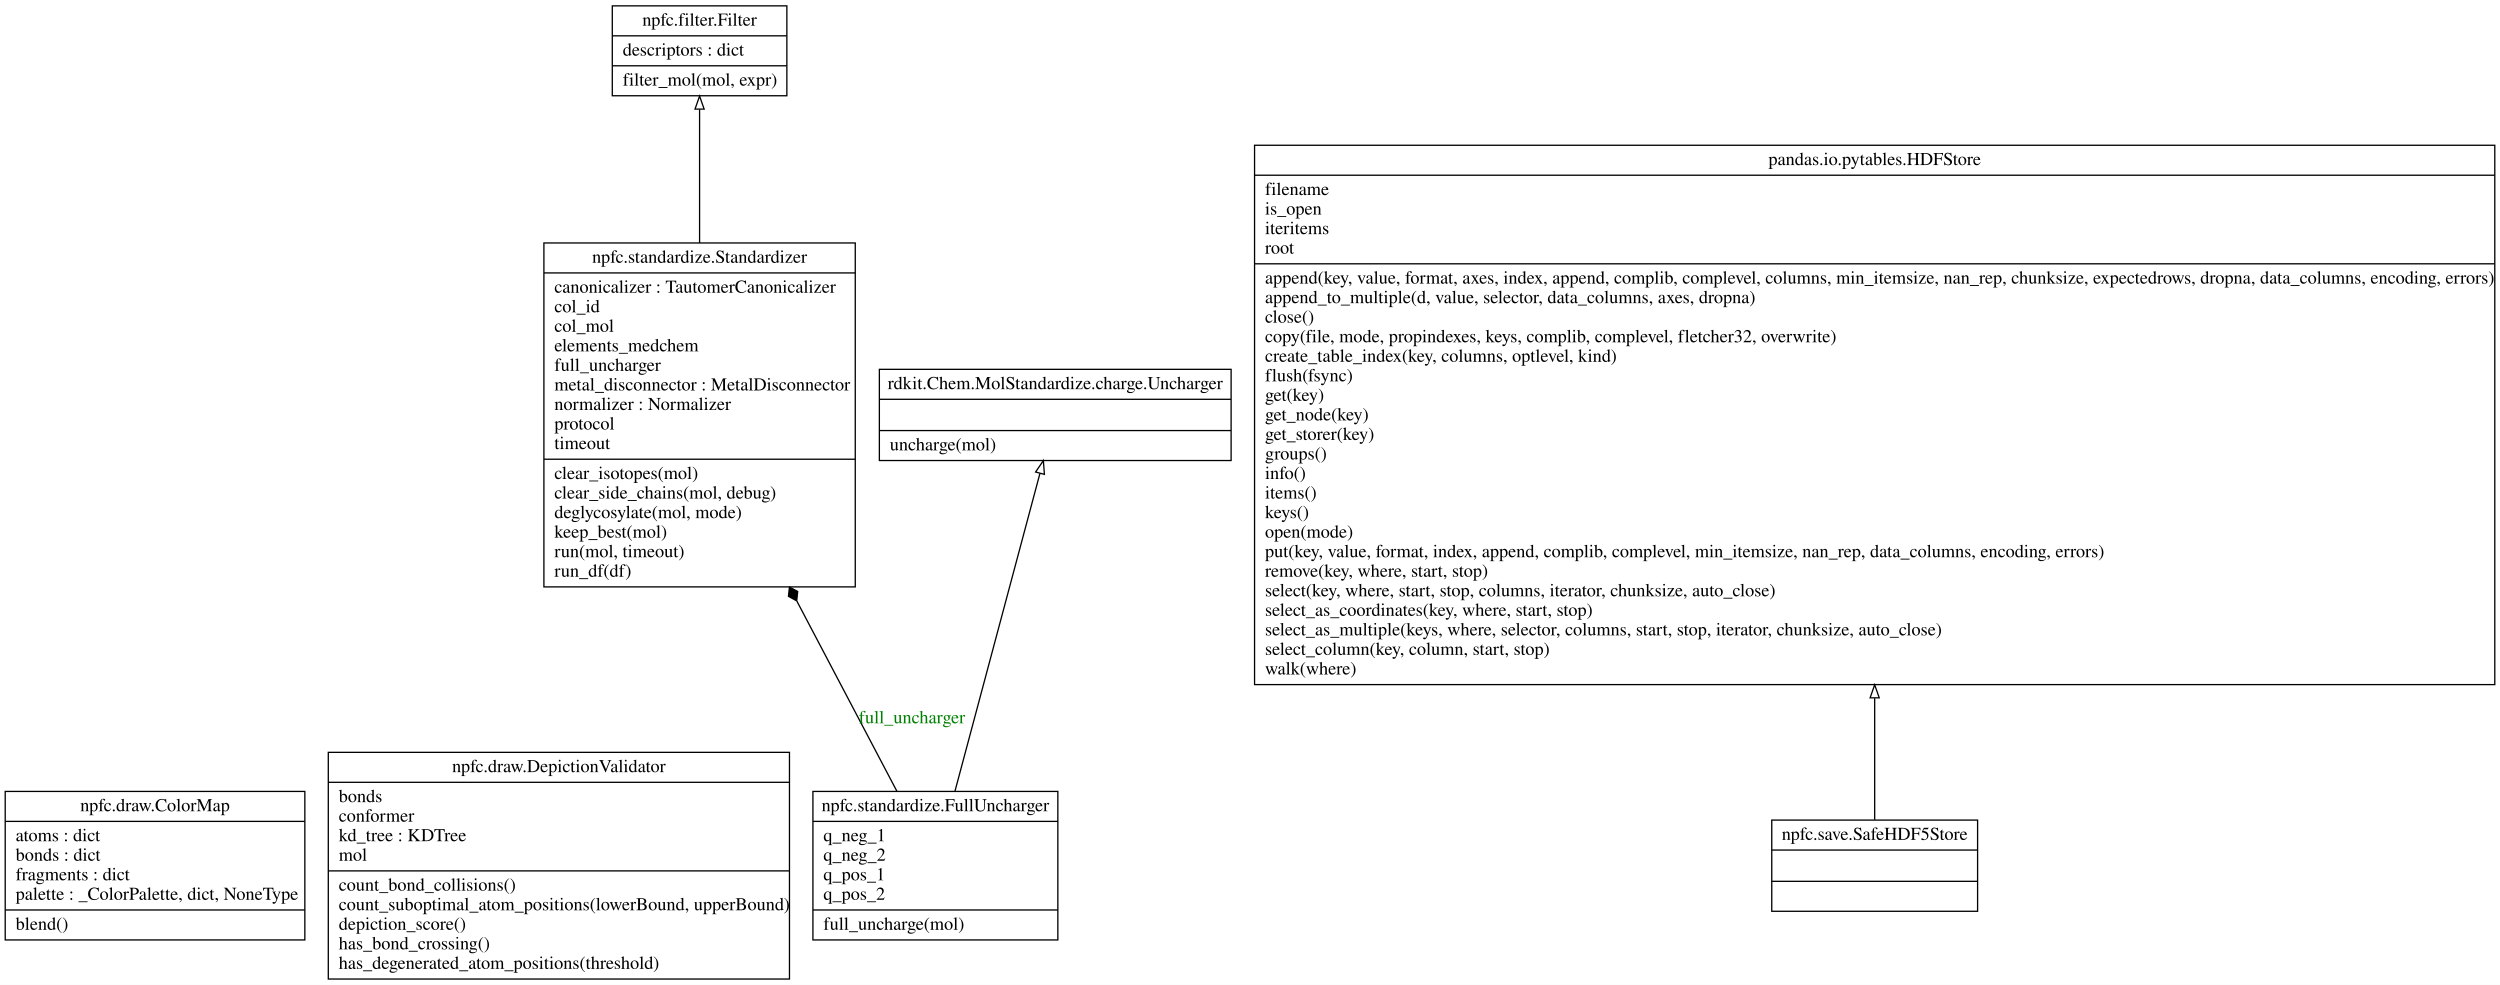
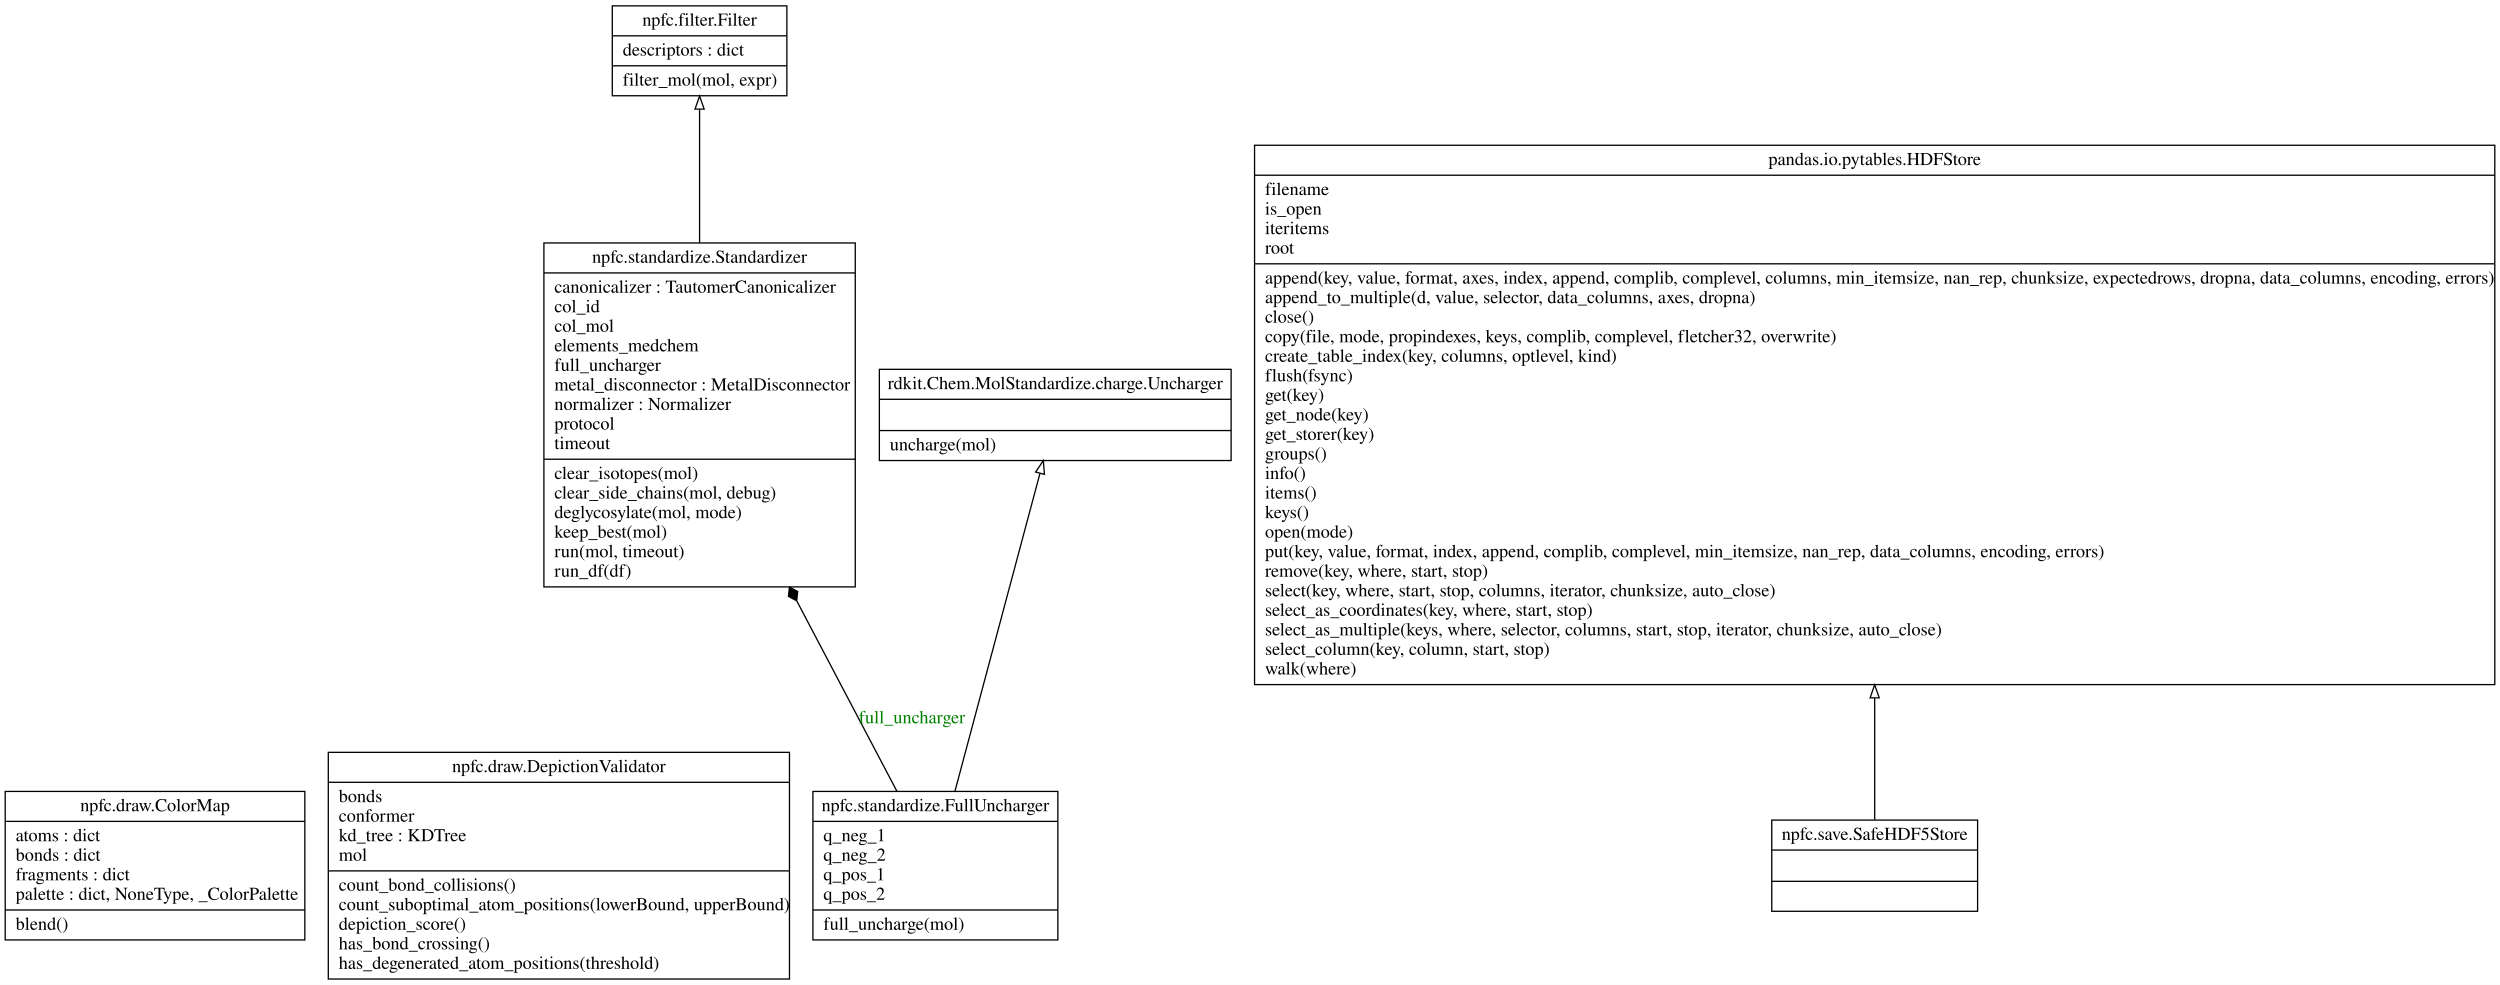
<svg xmlns="http://www.w3.org/2000/svg" width="1919pt" height="756pt" viewBox="0.00 0.00 1919.00 756.00">
  <g id="graph0" class="graph" transform="scale(1 1) rotate(0) translate(4 752)">
    <polygon fill="white" stroke="none" points="-4,4 -4,-752 1915,-752 1915,4 -4,4" />
    <g id="node1" class="node">
      <polygon fill="none" stroke="black" points="0,-30.5 0,-144.5 230,-144.5 230,-30.5 0,-30.5" />
      <text text-anchor="middle" x="115" y="-129.3" font-family="Times,serif" font-size="14.00">npfc.draw.ColorMap</text>
      <polyline fill="none" stroke="black" points="0,-121.5 230,-121.5 " />
      <text text-anchor="start" x="8" y="-106.3" font-family="Times,serif" font-size="14.00">atoms : dict</text>
      <text text-anchor="start" x="8" y="-91.3" font-family="Times,serif" font-size="14.00">bonds : dict</text>
      <text text-anchor="start" x="8" y="-76.3" font-family="Times,serif" font-size="14.00">fragments : dict</text>
-       <text text-anchor="start" x="8" y="-61.3" font-family="Times,serif" font-size="14.00">palette : _ColorPalette, dict, NoneType</text>
+       <text text-anchor="start" x="8" y="-61.3" font-family="Times,serif" font-size="14.00">palette : dict, NoneType, _ColorPalette</text>
      <polyline fill="none" stroke="black" points="0,-53.5 230,-53.5 " />
      <text text-anchor="start" x="8" y="-38.3" font-family="Times,serif" font-size="14.00">blend()</text>
    </g>
    <g id="node2" class="node">
      <polygon fill="none" stroke="black" points="248,-0.5 248,-174.5 602,-174.5 602,-0.5 248,-0.5" />
      <text text-anchor="middle" x="425" y="-159.3" font-family="Times,serif" font-size="14.00">npfc.draw.DepictionValidator</text>
      <polyline fill="none" stroke="black" points="248,-151.5 602,-151.5 " />
      <text text-anchor="start" x="256" y="-136.3" font-family="Times,serif" font-size="14.00">bonds</text>
      <text text-anchor="start" x="256" y="-121.3" font-family="Times,serif" font-size="14.00">conformer</text>
      <text text-anchor="start" x="256" y="-106.3" font-family="Times,serif" font-size="14.00">kd_tree : KDTree</text>
      <text text-anchor="start" x="256" y="-91.3" font-family="Times,serif" font-size="14.00">mol</text>
      <polyline fill="none" stroke="black" points="248,-83.5 602,-83.5 " />
      <text text-anchor="start" x="256" y="-68.3" font-family="Times,serif" font-size="14.00">count_bond_collisions()</text>
      <text text-anchor="start" x="256" y="-53.3" font-family="Times,serif" font-size="14.00">count_suboptimal_atom_positions(lowerBound, upperBound)</text>
      <text text-anchor="start" x="256" y="-38.3" font-family="Times,serif" font-size="14.00">depiction_score()</text>
      <text text-anchor="start" x="256" y="-23.3" font-family="Times,serif" font-size="14.00">has_bond_crossing()</text>
      <text text-anchor="start" x="256" y="-8.3" font-family="Times,serif" font-size="14.00">has_degenerated_atom_positions(threshold)</text>
    </g>
    <g id="node3" class="node">
      <polygon fill="none" stroke="black" points="466,-678.5 466,-747.5 600,-747.5 600,-678.5 466,-678.5" />
      <text text-anchor="middle" x="533" y="-732.3" font-family="Times,serif" font-size="14.00">npfc.filter.Filter</text>
      <polyline fill="none" stroke="black" points="466,-724.5 600,-724.5 " />
      <text text-anchor="start" x="474" y="-709.3" font-family="Times,serif" font-size="14.00">descriptors : dict</text>
      <polyline fill="none" stroke="black" points="466,-701.5 600,-701.5 " />
      <text text-anchor="start" x="474" y="-686.3" font-family="Times,serif" font-size="14.00">filter_mol(mol, expr)</text>
    </g>
    <g id="node4" class="node">
      <polygon fill="none" stroke="black" points="1356,-52.5 1356,-122.5 1514,-122.5 1514,-52.5 1356,-52.5" />
      <text text-anchor="middle" x="1435" y="-107.3" font-family="Times,serif" font-size="14.00">npfc.save.SafeHDF5Store</text>
      <polyline fill="none" stroke="black" points="1356,-99.5 1514,-99.5 " />
      <polyline fill="none" stroke="black" points="1356,-75.5 1514,-75.5 " />
      <text text-anchor="middle" x="1435" y="-60.3" font-family="Times,serif" font-size="14.00"> </text>
    </g>
    <g id="node7" class="node">
      <polygon fill="none" stroke="black" points="959,-226.5 959,-640.5 1911,-640.5 1911,-226.5 959,-226.5" />
      <text text-anchor="middle" x="1435" y="-625.3" font-family="Times,serif" font-size="14.00">pandas.io.pytables.HDFStore</text>
      <polyline fill="none" stroke="black" points="959,-617.5 1911,-617.5 " />
      <text text-anchor="start" x="967" y="-602.3" font-family="Times,serif" font-size="14.00">filename</text>
      <text text-anchor="start" x="967" y="-587.3" font-family="Times,serif" font-size="14.00">is_open</text>
      <text text-anchor="start" x="967" y="-572.3" font-family="Times,serif" font-size="14.00">iteritems</text>
      <text text-anchor="start" x="967" y="-557.3" font-family="Times,serif" font-size="14.00">root</text>
      <polyline fill="none" stroke="black" points="959,-549.5 1911,-549.5 " />
      <text text-anchor="start" x="967" y="-534.3" font-family="Times,serif" font-size="14.00">append(key, value, format, axes, index, append, complib, complevel, columns, min_itemsize, nan_rep, chunksize, expectedrows, dropna, data_columns, encoding, errors)</text>
      <text text-anchor="start" x="967" y="-519.3" font-family="Times,serif" font-size="14.00">append_to_multiple(d, value, selector, data_columns, axes, dropna)</text>
      <text text-anchor="start" x="967" y="-504.3" font-family="Times,serif" font-size="14.00">close()</text>
      <text text-anchor="start" x="967" y="-489.3" font-family="Times,serif" font-size="14.00">copy(file, mode, propindexes, keys, complib, complevel, fletcher32, overwrite)</text>
      <text text-anchor="start" x="967" y="-474.3" font-family="Times,serif" font-size="14.00">create_table_index(key, columns, optlevel, kind)</text>
      <text text-anchor="start" x="967" y="-459.3" font-family="Times,serif" font-size="14.00">flush(fsync)</text>
      <text text-anchor="start" x="967" y="-444.3" font-family="Times,serif" font-size="14.00">get(key)</text>
      <text text-anchor="start" x="967" y="-429.3" font-family="Times,serif" font-size="14.00">get_node(key)</text>
      <text text-anchor="start" x="967" y="-414.3" font-family="Times,serif" font-size="14.00">get_storer(key)</text>
      <text text-anchor="start" x="967" y="-399.3" font-family="Times,serif" font-size="14.00">groups()</text>
      <text text-anchor="start" x="967" y="-384.3" font-family="Times,serif" font-size="14.00">info()</text>
      <text text-anchor="start" x="967" y="-369.3" font-family="Times,serif" font-size="14.00">items()</text>
      <text text-anchor="start" x="967" y="-354.3" font-family="Times,serif" font-size="14.00">keys()</text>
      <text text-anchor="start" x="967" y="-339.3" font-family="Times,serif" font-size="14.00">open(mode)</text>
      <text text-anchor="start" x="967" y="-324.3" font-family="Times,serif" font-size="14.00">put(key, value, format, index, append, complib, complevel, min_itemsize, nan_rep, data_columns, encoding, errors)</text>
      <text text-anchor="start" x="967" y="-309.3" font-family="Times,serif" font-size="14.00">remove(key, where, start, stop)</text>
      <text text-anchor="start" x="967" y="-294.3" font-family="Times,serif" font-size="14.00">select(key, where, start, stop, columns, iterator, chunksize, auto_close)</text>
      <text text-anchor="start" x="967" y="-279.3" font-family="Times,serif" font-size="14.00">select_as_coordinates(key, where, start, stop)</text>
      <text text-anchor="start" x="967" y="-264.3" font-family="Times,serif" font-size="14.00">select_as_multiple(keys, where, selector, columns, start, stop, iterator, chunksize, auto_close)</text>
      <text text-anchor="start" x="967" y="-249.3" font-family="Times,serif" font-size="14.00">select_column(key, column, start, stop)</text>
      <text text-anchor="start" x="967" y="-234.3" font-family="Times,serif" font-size="14.00">walk(where)</text>
    </g>
    <g id="edge1" class="edge">
      <path fill="none" stroke="black" d="M1435,-122.742C1435,-146.275 1435,-179.739 1435,-216.039" />
      <polygon fill="none" stroke="black" points="1431.5,-216.347 1435,-226.347 1438.5,-216.347 1431.5,-216.347" />
    </g>
    <g id="node5" class="node">
      <polygon fill="none" stroke="black" points="620,-30.5 620,-144.5 808,-144.5 808,-30.5 620,-30.5" />
      <text text-anchor="middle" x="714" y="-129.3" font-family="Times,serif" font-size="14.00">npfc.standardize.FullUncharger</text>
      <polyline fill="none" stroke="black" points="620,-121.5 808,-121.5 " />
      <text text-anchor="start" x="628" y="-106.3" font-family="Times,serif" font-size="14.00">q_neg_1</text>
      <text text-anchor="start" x="628" y="-91.3" font-family="Times,serif" font-size="14.00">q_neg_2</text>
      <text text-anchor="start" x="628" y="-76.3" font-family="Times,serif" font-size="14.00">q_pos_1</text>
      <text text-anchor="start" x="628" y="-61.3" font-family="Times,serif" font-size="14.00">q_pos_2</text>
      <polyline fill="none" stroke="black" points="620,-53.5 808,-53.5 " />
      <text text-anchor="start" x="628" y="-38.3" font-family="Times,serif" font-size="14.00">full_uncharge(mol)</text>
    </g>
    <g id="node6" class="node">
      <polygon fill="none" stroke="black" points="413.5,-301.5 413.5,-565.5 652.5,-565.5 652.5,-301.5 413.5,-301.5" />
      <text text-anchor="middle" x="533" y="-550.3" font-family="Times,serif" font-size="14.00">npfc.standardize.Standardizer</text>
      <polyline fill="none" stroke="black" points="413.5,-542.5 652.5,-542.5 " />
      <text text-anchor="start" x="421.5" y="-527.3" font-family="Times,serif" font-size="14.00">canonicalizer : TautomerCanonicalizer</text>
      <text text-anchor="start" x="421.5" y="-512.3" font-family="Times,serif" font-size="14.00">col_id</text>
      <text text-anchor="start" x="421.5" y="-497.3" font-family="Times,serif" font-size="14.00">col_mol</text>
      <text text-anchor="start" x="421.5" y="-482.3" font-family="Times,serif" font-size="14.00">elements_medchem</text>
      <text text-anchor="start" x="421.5" y="-467.3" font-family="Times,serif" font-size="14.00">full_uncharger</text>
      <text text-anchor="start" x="421.5" y="-452.3" font-family="Times,serif" font-size="14.00">metal_disconnector : MetalDisconnector</text>
      <text text-anchor="start" x="421.5" y="-437.3" font-family="Times,serif" font-size="14.00">normalizer : Normalizer</text>
      <text text-anchor="start" x="421.5" y="-422.3" font-family="Times,serif" font-size="14.00">protocol</text>
      <text text-anchor="start" x="421.5" y="-407.3" font-family="Times,serif" font-size="14.00">timeout</text>
      <polyline fill="none" stroke="black" points="413.5,-399.5 652.5,-399.5 " />
      <text text-anchor="start" x="421.5" y="-384.3" font-family="Times,serif" font-size="14.00">clear_isotopes(mol)</text>
      <text text-anchor="start" x="421.5" y="-369.3" font-family="Times,serif" font-size="14.00">clear_side_chains(mol, debug)</text>
      <text text-anchor="start" x="421.5" y="-354.3" font-family="Times,serif" font-size="14.00">deglycosylate(mol, mode)</text>
      <text text-anchor="start" x="421.5" y="-339.3" font-family="Times,serif" font-size="14.00">keep_best(mol)</text>
      <text text-anchor="start" x="421.5" y="-324.3" font-family="Times,serif" font-size="14.00">run(mol, timeout)</text>
      <text text-anchor="start" x="421.5" y="-309.3" font-family="Times,serif" font-size="14.00">run_df(df)</text>
    </g>
    <g id="edge4" class="edge">
      <path fill="none" stroke="black" d="M684.516,-144.535C663.661,-184.171 634.714,-239.187 607.705,-290.52" />
      <polygon fill="black" stroke="black" points="607.562,-290.792 608.308,-297.964 601.974,-301.411 601.228,-294.239 607.562,-290.792" />
      <text text-anchor="middle" x="696" y="-196.8" font-family="Times,serif" font-size="14.00" fill="green">full_uncharger</text>
    </g>
    <g id="node8" class="node">
      <polygon fill="none" stroke="black" points="671,-398.5 671,-468.5 941,-468.5 941,-398.5 671,-398.5" />
      <text text-anchor="middle" x="806" y="-453.3" font-family="Times,serif" font-size="14.00">rdkit.Chem.MolStandardize.charge.Uncharger</text>
      <polyline fill="none" stroke="black" points="671,-445.5 941,-445.5 " />
      <polyline fill="none" stroke="black" points="671,-421.5 941,-421.5 " />
      <text text-anchor="start" x="679" y="-406.3" font-family="Times,serif" font-size="14.00">uncharge(mol)</text>
    </g>
    <g id="edge2" class="edge">
      <path fill="none" stroke="black" d="M728.986,-144.535C747.218,-212.705 777.615,-326.366 794.246,-388.549" />
      <polygon fill="none" stroke="black" points="790.926,-389.683 796.891,-398.439 797.688,-387.874 790.926,-389.683" />
    </g>
    <g id="edge3" class="edge">
      <path fill="none" stroke="black" d="M533,-565.53C533,-602.488 533,-640.178 533,-668.069" />
      <polygon fill="none" stroke="black" points="529.5,-668.256 533,-678.256 536.5,-668.256 529.5,-668.256" />
    </g>
  </g>
</svg>
